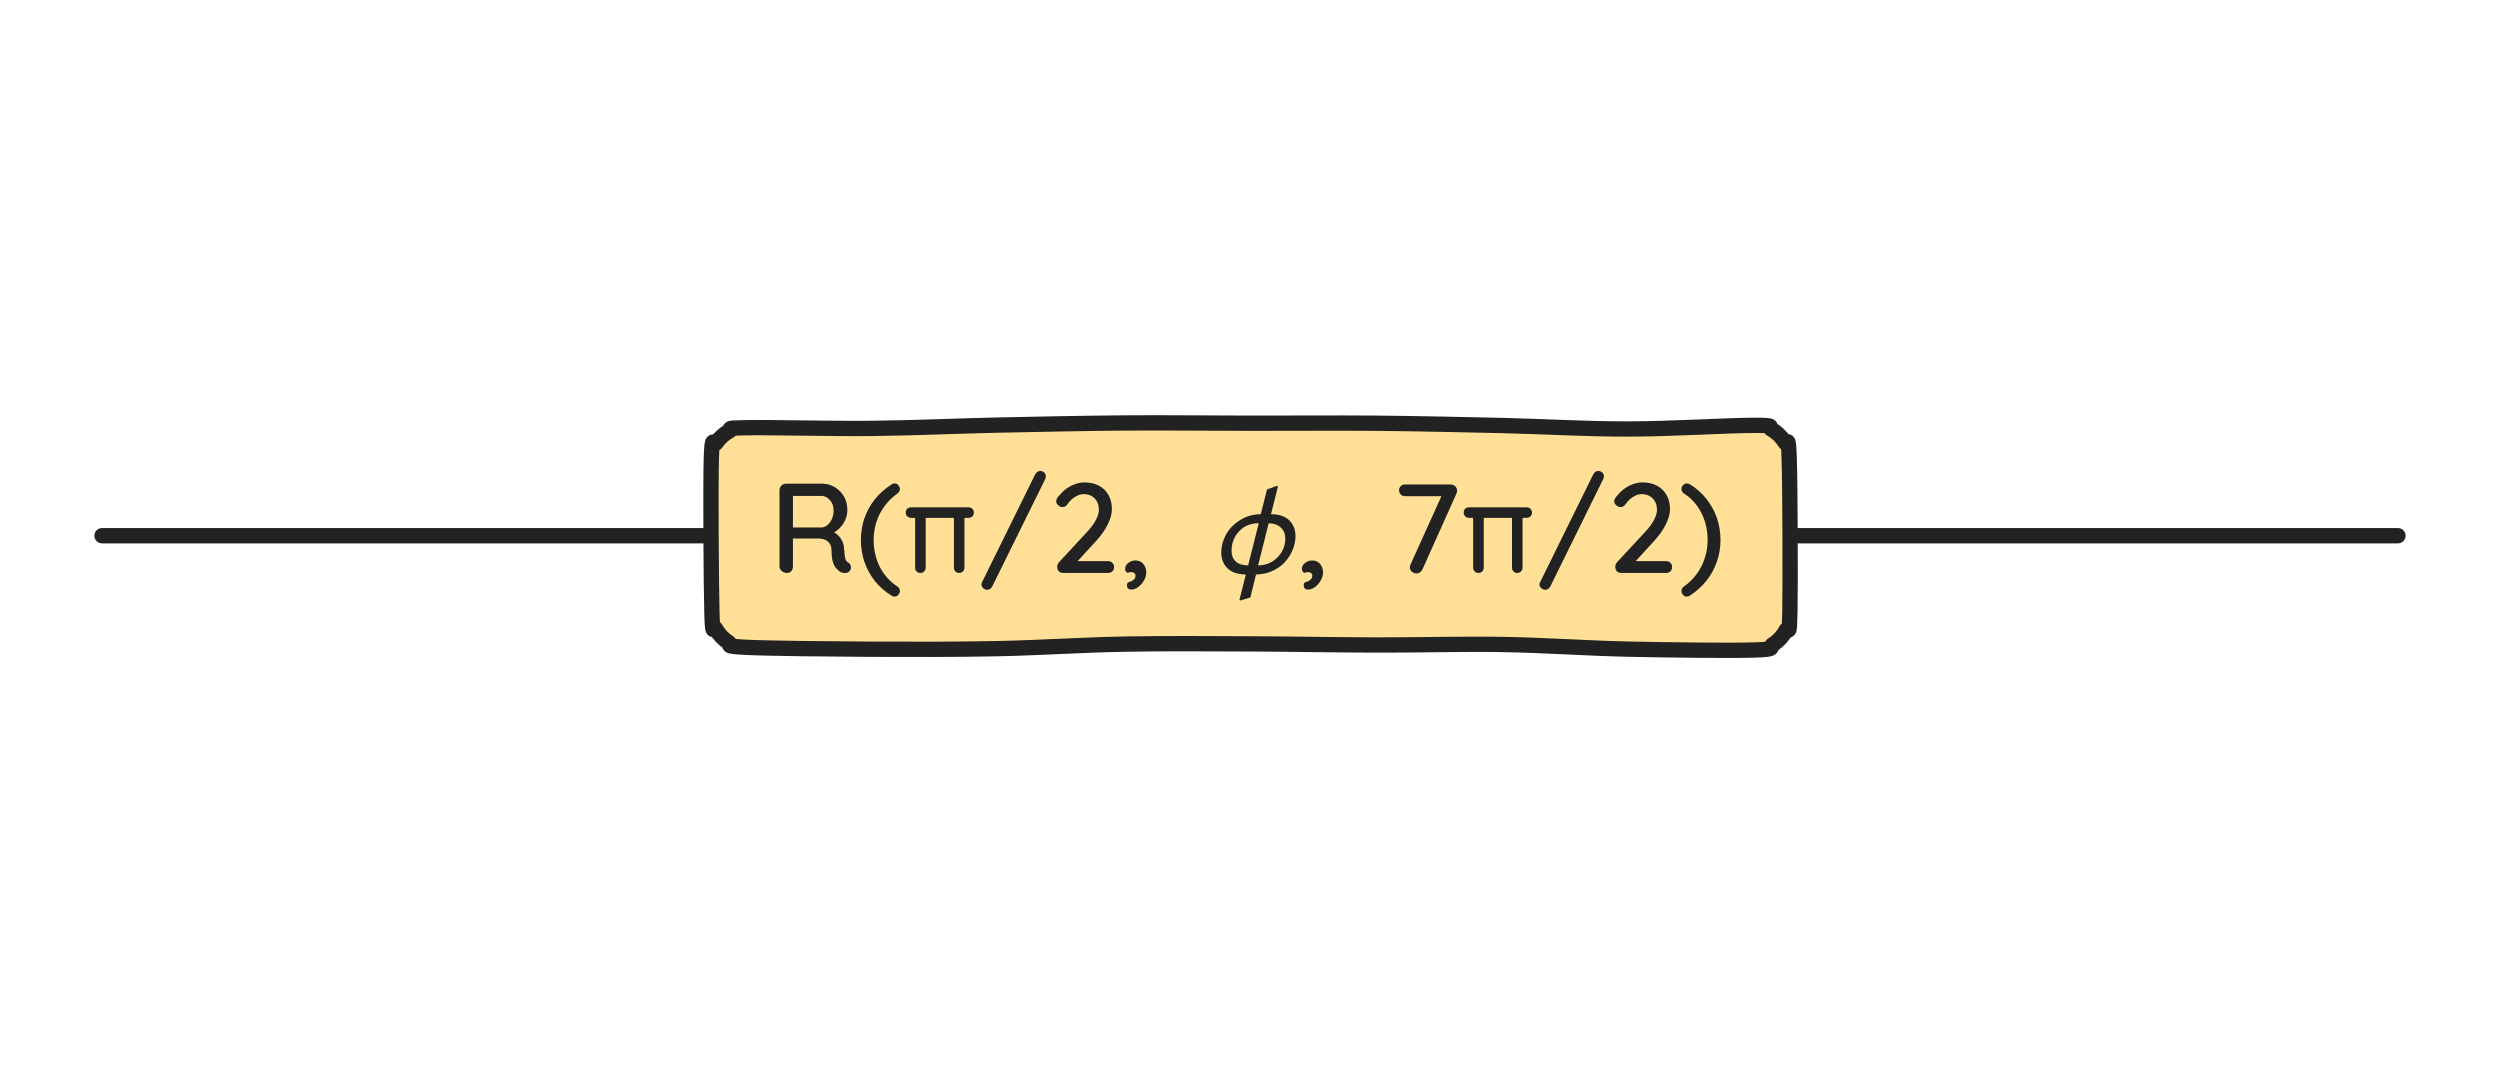
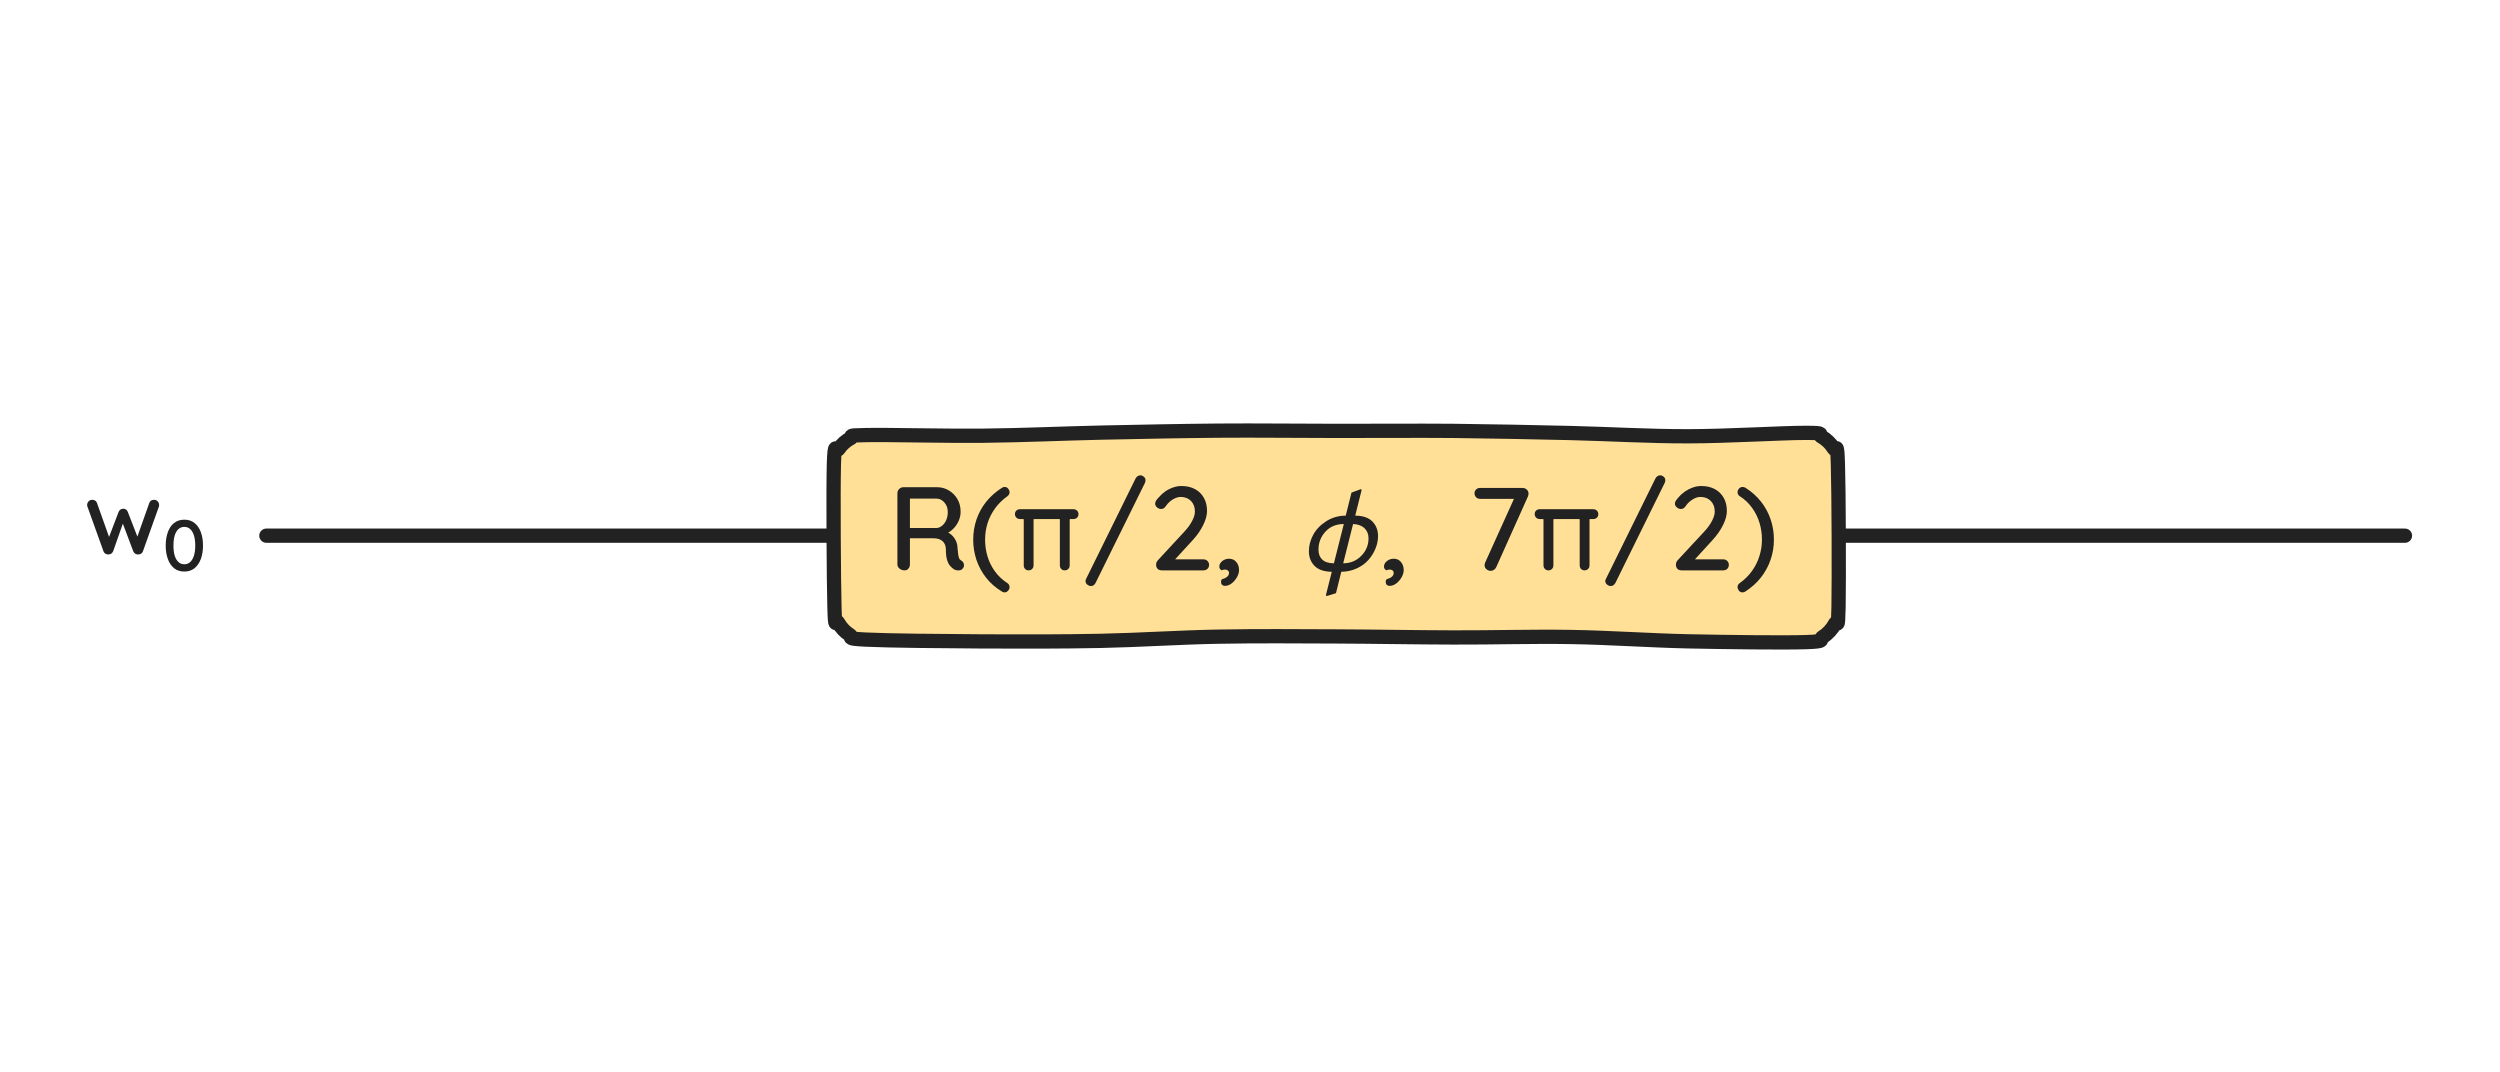
- <svg xmlns="http://www.w3.org/2000/svg" viewBox="-12 -63 294 126" width="294" height="126">
+ <svg xmlns="http://www.w3.org/2000/svg" viewBox="-33.63 -67.63 315.63 135.27" width="315.63" height="135.27">
  <g stroke-linecap="round" stroke-linejoin="round">
    <path d="M0,0C2.25,0 9,0 13.5,0C18,0 22.5,0 27,0C31.5,0 36,0 40.5,0C45,0 49.5,0 54,0C58.5,0 63,0 67.5,0C72,0 76.5,0 81,0C85.5,0 90,0 94.5,0C99,0 103.5,0 108,0C112.5,0 117,0 121.5,0C126,0 130.5,0 135,0C139.5,0 144,0 148.5,0C153,0 157.5,0 162,0C166.5,0 171,0 175.5,0C180,0 184.5,0 189,0C193.5,0 198,0 202.5,0C207,0 211.5,0 216,0C220.5,0 225,0 229.5,0C234,0 238.5,0 243,0C247.5,0 252,0 256.5,0C261,0 267.75,0 270,0" fill="none" stroke="#222222" stroke-width="1.8" />
    <path d="M196.35,-12.5C196.94,-12.17 197.51,-11.62 197.86,-11.04C198.2,-10.45 198.31,-12.34 198.41,-9C198.52,-5.66 198.55,5.64 198.49,9C198.42,12.36 198.35,10.5 198.03,11.13C197.7,11.76 197.13,12.4 196.51,12.78C195.9,13.17 197.17,13.35 194.33,13.44C191.49,13.53 184.44,13.44 179.5,13.34C174.55,13.23 169.61,12.87 164.66,12.79C159.72,12.71 154.78,12.87 149.83,12.85C144.89,12.84 139.94,12.74 135,12.72C130.06,12.7 125.11,12.66 120.17,12.75C115.22,12.84 110.28,13.18 105.34,13.28C100.39,13.38 95.45,13.37 90.5,13.35C85.56,13.32 78.48,13.26 75.67,13.12C72.86,12.98 74.22,12.87 73.64,12.52C73.06,12.16 72.53,11.59 72.21,11C71.89,10.41 71.81,12.33 71.72,9C71.63,5.67 71.56,-5.67 71.65,-9C71.75,-12.33 71.92,-10.41 72.27,-10.96C72.62,-11.51 73.2,-12.01 73.76,-12.3C74.33,-12.59 72.88,-12.65 75.67,-12.7C78.46,-12.76 85.56,-12.57 90.5,-12.62C95.45,-12.67 100.39,-12.9 105.34,-13.01C110.28,-13.11 115.22,-13.22 120.17,-13.26C125.11,-13.3 130.06,-13.23 135,-13.23C139.94,-13.22 144.89,-13.27 149.83,-13.23C154.78,-13.18 159.72,-13.07 164.66,-12.96C169.61,-12.84 174.55,-12.54 179.5,-12.55C184.44,-12.55 191.52,-12.99 194.33,-12.98C197.14,-12.98 195.76,-12.82 196.35,-12.5Z" fill="#FFE096" stroke="#222222" stroke-width="1.8" />
    <path d="M80.57,4.38Q80.21,4.38 79.94,4.16Q79.67,3.94 79.67,3.62L79.67,-5.36Q79.67,-5.68 79.9,-5.9Q80.12,-6.12 80.44,-6.12L84.67,-6.12Q85.48,-6.12 86.15,-5.72Q86.83,-5.32 87.24,-4.63Q87.65,-3.93 87.65,-3.03Q87.65,-2.43 87.41,-1.88Q87.17,-1.33 86.76,-0.91Q86.36,-0.49 85.85,-0.28L85.69,-0.57Q86.15,-0.41 86.5,-0.1Q86.84,0.21 87.04,0.62Q87.25,1.04 87.26,1.56Q87.31,2.03 87.34,2.33Q87.38,2.64 87.46,2.84Q87.53,3.03 87.73,3.14Q88,3.29 88.06,3.59Q88.13,3.89 87.94,4.12Q87.8,4.31 87.6,4.36Q87.4,4.41 87.18,4.37Q86.98,4.34 86.83,4.26Q86.59,4.11 86.34,3.83Q86.09,3.56 85.94,3.06Q85.79,2.57 85.79,1.76Q85.79,1.38 85.67,1.11Q85.55,0.84 85.34,0.67Q85.13,0.49 84.85,0.41Q84.56,0.33 84.22,0.33L81.04,0.33L81.25,0.03L81.25,3.62Q81.25,3.94 81.06,4.16Q80.89,4.38 80.57,4.38ZM81.05,-0.97L84.64,-0.97Q84.98,-0.99 85.3,-1.25Q85.63,-1.51 85.83,-1.96Q86.03,-2.41 86.03,-2.98Q86.03,-3.71 85.6,-4.19Q85.18,-4.68 84.59,-4.68L81.08,-4.68L81.25,-5.07L81.25,-0.66L81.05,-0.97ZM93.2,7.16Q93.01,7.16 92.86,7.05Q91.67,6.33 90.87,5.31Q90.07,4.29 89.65,3.06Q89.24,1.83 89.24,0.51Q89.24,-0.82 89.65,-2.04Q90.07,-3.26 90.87,-4.27Q91.69,-5.29 92.86,-6.04Q93.01,-6.15 93.2,-6.15Q93.5,-6.15 93.67,-5.92Q93.83,-5.7 93.83,-5.49Q93.83,-5.19 93.56,-4.98Q92.63,-4.32 92,-3.45Q91.37,-2.58 91.05,-1.57Q90.74,-0.56 90.74,0.51Q90.74,1.58 91.04,2.6Q91.34,3.62 91.97,4.49Q92.6,5.37 93.56,5.99Q93.83,6.18 93.83,6.51Q93.83,6.74 93.65,6.94Q93.47,7.16 93.2,7.16ZM96.23,4.38Q95.96,4.38 95.79,4.2Q95.62,4.02 95.62,3.75L95.62,-2.02Q95.62,-2.1 95.54,-2.1L95.14,-2.1Q94.87,-2.1 94.69,-2.28Q94.51,-2.46 94.51,-2.73Q94.51,-3 94.69,-3.17Q94.87,-3.34 95.14,-3.34L101.9,-3.34Q102.17,-3.34 102.35,-3.16Q102.53,-2.98 102.53,-2.71Q102.53,-2.44 102.35,-2.27Q102.17,-2.1 101.9,-2.1L101.5,-2.1Q101.42,-2.1 101.42,-2.02L101.42,3.75Q101.42,4.02 101.24,4.2Q101.06,4.38 100.79,4.38Q100.52,4.38 100.35,4.2Q100.18,4.02 100.18,3.75L100.18,-2.02Q100.18,-2.1 100.1,-2.1L96.94,-2.1Q96.86,-2.1 96.86,-2.02L96.86,3.75Q96.86,4.02 96.68,4.2Q96.5,4.38 96.23,4.38ZM104.09,6.36Q103.87,6.36 103.64,6.18Q103.42,6 103.42,5.73Q103.42,5.57 103.51,5.42L109.73,-7.2Q109.84,-7.41 109.99,-7.51Q110.15,-7.62 110.35,-7.62Q110.56,-7.62 110.77,-7.45Q110.99,-7.29 110.99,-6.99Q110.99,-6.82 110.92,-6.66L104.69,5.96Q104.59,6.15 104.44,6.26Q104.29,6.36 104.09,6.36ZM118.31,2.99Q118.61,2.99 118.81,3.19Q119.02,3.39 119.02,3.69Q119.02,3.99 118.81,4.19Q118.61,4.38 118.31,4.38L113.05,4.38Q112.72,4.38 112.52,4.19Q112.33,3.99 112.33,3.66Q112.33,3.36 112.54,3.12L115.88,-0.49Q116.53,-1.18 116.88,-1.86Q117.23,-2.53 117.23,-3.04Q117.23,-3.87 116.74,-4.38Q116.24,-4.89 115.43,-4.89Q115.09,-4.89 114.73,-4.73Q114.38,-4.57 114.07,-4.31Q113.77,-4.05 113.54,-3.71Q113.39,-3.49 113.24,-3.43Q113.09,-3.37 112.96,-3.37Q112.67,-3.37 112.44,-3.58Q112.21,-3.78 112.21,-4.05Q112.21,-4.26 112.34,-4.45Q112.48,-4.65 112.69,-4.86Q113.02,-5.26 113.49,-5.59Q113.96,-5.91 114.49,-6.09Q115.01,-6.27 115.52,-6.27Q116.51,-6.27 117.24,-5.88Q117.97,-5.49 118.36,-4.78Q118.76,-4.08 118.76,-3.12Q118.76,-2.31 118.27,-1.33Q117.79,-0.34 116.92,0.6L114.59,3.14L114.43,2.99L118.31,2.99ZM122.8,4.34Q122.8,4.8 122.53,5.26Q122.26,5.73 121.85,6.04Q121.45,6.34 121,6.34Q120.85,6.34 120.69,6.23Q120.53,6.12 120.53,5.82Q120.53,5.52 120.72,5.47Q120.91,5.42 121.09,5.33Q121.3,5.22 121.42,5.06Q121.54,4.91 121.54,4.69Q121.54,4.52 121.39,4.39Q121.25,4.28 121.03,4.28Q120.94,4.28 120.82,4.3Q120.71,4.32 120.62,4.38Q120.49,4.31 120.4,4.2Q120.31,4.09 120.31,3.89Q120.32,3.49 120.69,3.2Q121.06,2.91 121.54,2.91Q122.11,2.91 122.45,3.32Q122.8,3.72 122.8,4.34ZM138.28,-5.77L137.47,-2.53Q138.92,-2.52 139.64,-1.79Q140.35,-1.06 140.35,0.06Q140.35,0.84 140.03,1.62Q139.72,2.4 139.14,3.06Q138.56,3.72 137.67,4.13Q136.78,4.54 135.71,4.56L135.04,7.26L133.88,7.62L133.76,7.54L134.51,4.56Q133.06,4.54 132.34,3.82Q131.62,3.09 131.62,1.97Q131.62,0.9 132.16,-0.1Q132.7,-1.11 133.79,-1.81Q134.89,-2.52 136.27,-2.53L137,-5.44L138.2,-5.88L138.28,-5.77ZM137.2,-1.47L135.95,3.49Q137.32,3.48 138.23,2.55Q139.15,1.62 139.15,0.33Q139.15,-0.46 138.63,-0.95Q138.11,-1.44 137.2,-1.47ZM134.78,3.49L136.03,-1.47Q134.6,-1.47 133.72,-0.52Q132.83,0.44 132.83,1.77Q132.83,2.57 133.31,3.02Q133.79,3.48 134.78,3.49ZM143.59,4.34Q143.59,4.8 143.32,5.26Q143.05,5.73 142.64,6.04Q142.24,6.34 141.79,6.34Q141.64,6.34 141.48,6.23Q141.32,6.12 141.32,5.82Q141.32,5.52 141.51,5.47Q141.7,5.42 141.88,5.33Q142.09,5.22 142.21,5.06Q142.33,4.91 142.33,4.69Q142.33,4.52 142.19,4.39Q142.04,4.28 141.82,4.28Q141.73,4.28 141.62,4.3Q141.5,4.32 141.41,4.38Q141.28,4.31 141.19,4.2Q141.1,4.09 141.1,3.89Q141.11,3.49 141.48,3.2Q141.85,2.91 142.33,2.91Q142.9,2.91 143.24,3.32Q143.59,3.72 143.59,4.34ZM154.58,4.44Q154.27,4.44 154.04,4.24Q153.8,4.04 153.8,3.72Q153.8,3.56 153.88,3.38L157.66,-4.98L157.83,-4.65L153.23,-4.65Q152.93,-4.65 152.73,-4.85Q152.53,-5.06 152.53,-5.36Q152.53,-5.64 152.73,-5.83Q152.93,-6.03 153.23,-6.03L158.56,-6.03Q158.89,-6.03 159.12,-5.83Q159.35,-5.62 159.35,-5.31Q159.35,-5.13 159.28,-4.96L155.28,3.96Q155.18,4.19 154.99,4.31Q154.8,4.44 154.58,4.44ZM161.86,4.38Q161.59,4.38 161.42,4.2Q161.24,4.02 161.24,3.75L161.24,-2.02Q161.24,-2.1 161.17,-2.1L160.76,-2.1Q160.49,-2.1 160.31,-2.28Q160.13,-2.46 160.13,-2.73Q160.13,-3 160.31,-3.17Q160.49,-3.34 160.76,-3.34L167.53,-3.34Q167.8,-3.34 167.98,-3.16Q168.16,-2.98 168.16,-2.71Q168.16,-2.44 167.98,-2.27Q167.8,-2.1 167.53,-2.1L167.13,-2.1Q167.05,-2.1 167.05,-2.02L167.05,3.75Q167.05,4.02 166.87,4.2Q166.69,4.38 166.42,4.38Q166.15,4.38 165.98,4.2Q165.81,4.02 165.81,3.75L165.81,-2.02Q165.81,-2.1 165.73,-2.1L162.56,-2.1Q162.49,-2.1 162.49,-2.02L162.49,3.75Q162.49,4.02 162.31,4.2Q162.13,4.38 161.86,4.38ZM169.72,6.36Q169.49,6.36 169.27,6.18Q169.04,6 169.04,5.73Q169.04,5.57 169.14,5.42L175.36,-7.2Q175.46,-7.41 175.62,-7.51Q175.78,-7.62 175.97,-7.62Q176.19,-7.62 176.4,-7.45Q176.62,-7.29 176.62,-6.99Q176.62,-6.82 176.54,-6.66L170.32,5.96Q170.21,6.15 170.06,6.26Q169.91,6.36 169.72,6.36ZM183.94,2.99Q184.24,2.99 184.44,3.19Q184.64,3.39 184.64,3.69Q184.64,3.99 184.44,4.19Q184.24,4.38 183.94,4.38L178.68,4.38Q178.34,4.38 178.15,4.19Q177.96,3.99 177.96,3.66Q177.96,3.36 178.16,3.12L181.51,-0.49Q182.16,-1.18 182.51,-1.86Q182.86,-2.53 182.86,-3.04Q182.86,-3.87 182.36,-4.38Q181.87,-4.89 181.06,-4.89Q180.71,-4.89 180.36,-4.73Q180.01,-4.57 179.7,-4.31Q179.39,-4.05 179.17,-3.71Q179.02,-3.49 178.87,-3.43Q178.72,-3.37 178.58,-3.37Q178.3,-3.37 178.07,-3.58Q177.83,-3.78 177.83,-4.05Q177.83,-4.26 177.97,-4.45Q178.11,-4.65 178.31,-4.86Q178.64,-5.26 179.12,-5.59Q179.59,-5.91 180.11,-6.09Q180.64,-6.27 181.15,-6.27Q182.14,-6.27 182.87,-5.88Q183.59,-5.49 183.99,-4.78Q184.39,-4.08 184.39,-3.12Q184.39,-2.31 183.9,-1.33Q183.41,-0.34 182.54,0.6L180.22,3.14L180.06,2.99L183.94,2.99ZM186.37,7.16Q186.07,7.16 185.9,6.93Q185.74,6.71 185.74,6.49Q185.74,6.18 186.01,5.99Q186.94,5.33 187.56,4.46Q188.19,3.59 188.5,2.57Q188.82,1.56 188.82,0.49Q188.82,-0.57 188.52,-1.59Q188.22,-2.61 187.59,-3.49Q186.97,-4.38 186.01,-4.99Q185.74,-5.17 185.74,-5.51Q185.74,-5.73 185.92,-5.94Q186.1,-6.15 186.37,-6.15Q186.55,-6.15 186.72,-6.06Q187.9,-5.32 188.7,-4.3Q189.5,-3.28 189.92,-2.05Q190.33,-0.82 190.33,0.49Q190.33,1.82 189.91,3.04Q189.49,4.26 188.69,5.28Q187.89,6.3 186.72,7.05Q186.57,7.16 186.37,7.16Z" fill="#222222" stroke="none" />
+     <path d="M-14.16,-4.53Q-13.92,-4.53 -13.73,-4.34Q-13.54,-4.15 -13.54,-3.85Q-13.54,-3.79 -13.55,-3.72Q-13.56,-3.66 -13.59,-3.61L-15.58,1.96Q-15.66,2.18 -15.85,2.29Q-16.05,2.4 -16.26,2.37Q-16.63,2.35 -16.81,1.96L-18.28,-1.94L-17.98,-1.92L-19.34,1.96Q-19.52,2.35 -19.9,2.37Q-20.09,2.4 -20.29,2.29Q-20.49,2.18 -20.57,1.96L-22.57,-3.61Q-22.63,-3.72 -22.63,-3.85Q-22.63,-4.13 -22.45,-4.33Q-22.27,-4.53 -21.98,-4.53Q-21.77,-4.53 -21.61,-4.42Q-21.44,-4.32 -21.38,-4.11L-19.71,0.58L-20.01,0.55L-18.66,-2.99Q-18.49,-3.4 -18.06,-3.4Q-17.83,-3.4 -17.7,-3.29Q-17.57,-3.19 -17.49,-2.99L-16.11,0.57L-16.46,0.61L-14.79,-4.11Q-14.66,-4.53 -14.16,-4.53ZM-10.36,4.53Q-11.12,4.53 -11.65,4.11Q-12.18,3.68 -12.44,2.94Q-12.71,2.2 -12.71,1.25Q-12.71,0.3 -12.44,-0.44Q-12.18,-1.19 -11.65,-1.6Q-11.12,-2.02 -10.36,-2.02Q-9.59,-2.02 -9.07,-1.6Q-8.55,-1.19 -8.27,-0.44Q-8,0.3 -8,1.25Q-8,2.2 -8.27,2.94Q-8.55,3.68 -9.07,4.11Q-9.59,4.53 -10.36,4.53ZM-10.36,3.61Q-9.93,3.61 -9.63,3.34Q-9.32,3.06 -9.15,2.54Q-8.98,2.01 -8.98,1.25Q-8.98,0.49 -9.15,-0.04Q-9.32,-0.57 -9.63,-0.84Q-9.93,-1.11 -10.36,-1.11Q-10.78,-1.11 -11.09,-0.84Q-11.4,-0.57 -11.57,-0.04Q-11.73,0.49 -11.73,1.25Q-11.73,2.01 -11.57,2.54Q-11.4,3.06 -11.09,3.34Q-10.78,3.61 -10.36,3.61Z" fill="#222222" stroke="none" />
  </g>
</svg>
